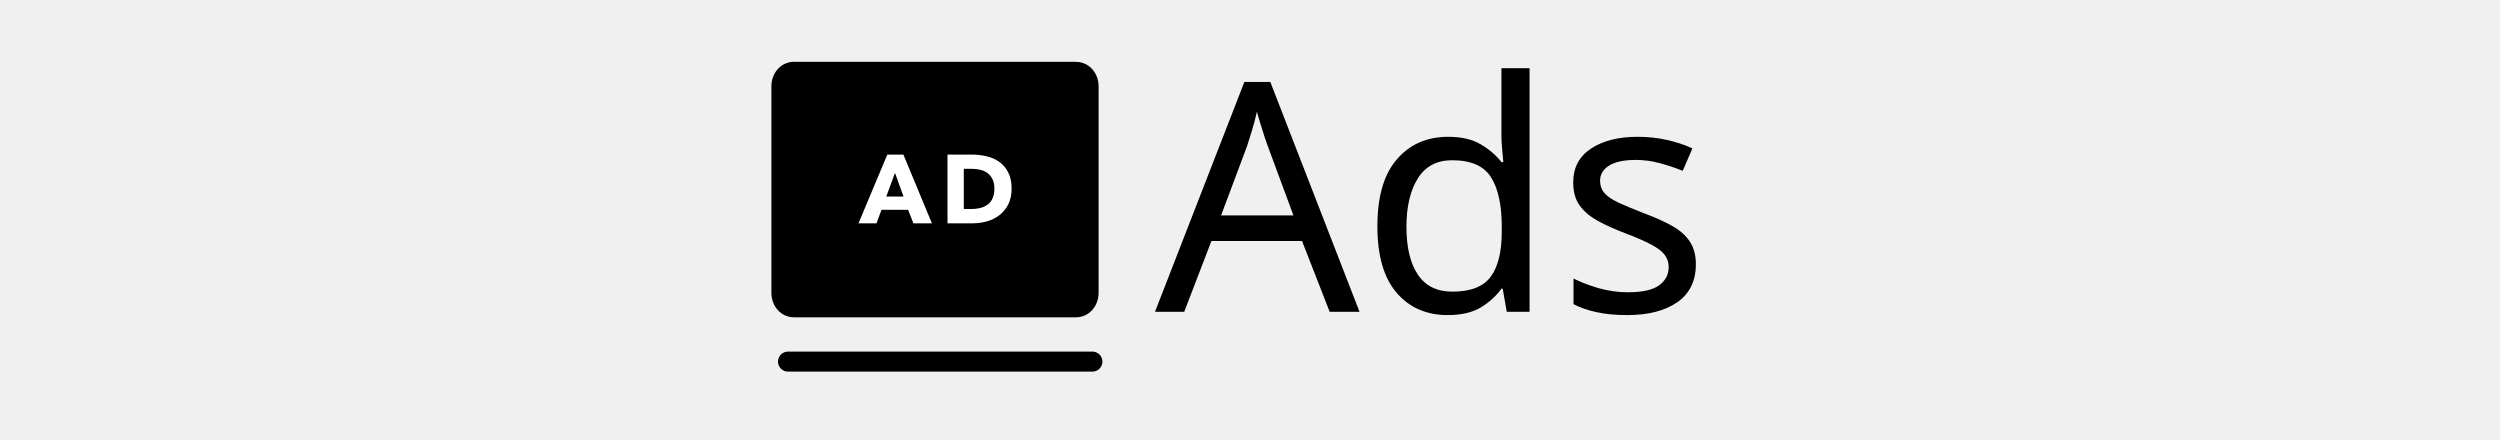
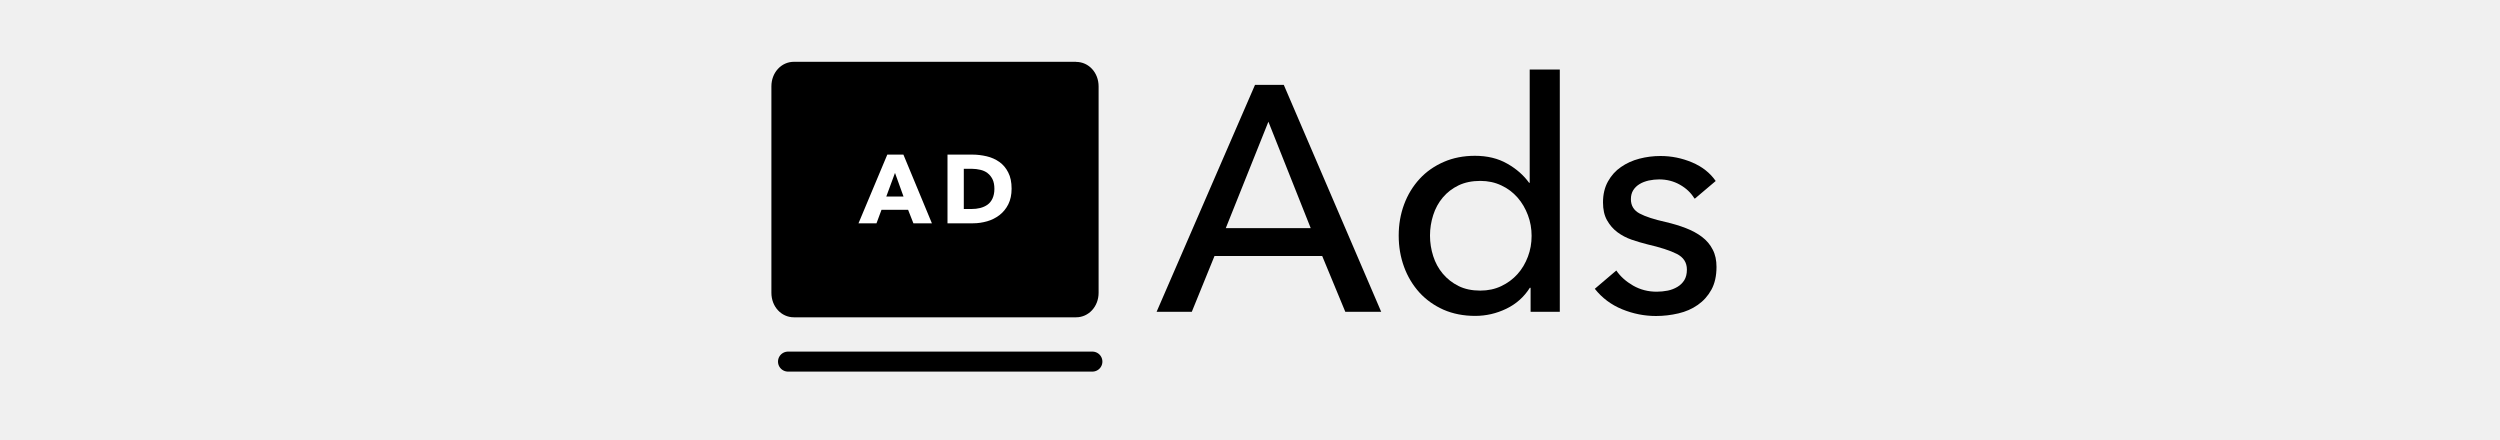
<svg xmlns="http://www.w3.org/2000/svg" id="Layer_1" data-name="Layer 1" viewBox="0 0 250 44">
  <defs>
    <style>
      .cls-1 {
        fill: none;
        stroke: #000;
        stroke-linecap: round;
        stroke-linejoin: round;
        stroke-width: 2px;
      }

      .cls-2 {
        fill: #fff;
      }
- 
-       .cls-3 {
-         font-family: AvenirNext-Medium, 'Avenir Next';
-         font-size: 32.04px;
-         font-weight: 500;
-       }
    </style>
  </defs>
  <line class="cls-1" x1="78.8" y1="36.16" x2="109.24" y2="36.16" />
  <g>
    <g>
      <path d="M79.39,30.74c-.7,0-1.25-.64-1.25-1.45V8.64c0-.82.55-1.45,1.25-1.45h28.22c.7,0,1.25.64,1.25,1.45v20.65c0,.81-.55,1.45-1.25,1.45h-28.22Z" />
      <path d="M107.61,8.18c.14,0,.25.21.25.45v20.65c0,.24-.12.45-.25.45h-28.22c-.14,0-.25-.21-.25-.45V8.64c0-.25.12-.45.25-.45h28.22M107.61,6.18h-28.22c-1.26,0-2.25,1.08-2.25,2.45v20.65c0,1.38.99,2.45,2.25,2.45h28.22c1.26,0,2.25-1.08,2.25-2.45V8.64c0-1.38-.99-2.45-2.25-2.45h0Z" />
    </g>
    <path class="cls-2" d="M91.34,22.33l-.53-1.35h-2.66l-.5,1.35h-1.8l2.88-6.87h1.61l2.85,6.87h-1.84ZM100.83,20.43c-.22.44-.52.8-.88,1.08-.37.28-.78.49-1.24.62-.46.13-.92.2-1.4.2h-2.56v-6.87h2.48c.49,0,.96.06,1.44.17.47.11.89.3,1.26.56.37.26.67.61.89,1.05.23.44.34.98.34,1.63,0,.6-.11,1.12-.33,1.56ZM98.75,17.3c-.21-.15-.45-.26-.72-.32s-.54-.1-.83-.1h-.82v4.02h.78c.3,0,.58-.03.86-.1.27-.07.52-.18.73-.33.21-.15.38-.36.5-.62s.19-.58.19-.96-.06-.71-.19-.97c-.13-.25-.29-.46-.5-.61h0ZM88.62,19.65h1.73l-.85-2.36-.87,2.36Z" />
-     <text class="cls-3" transform="translate(115.5 31.18)">
-       <tspan x="0" y="0">Ads</tspan>
-     </text>
+     <g>
+       <path d="M119.19,31.18h-3.53l9.84-22.69h2.88l9.74,22.69h-3.59l-2.31-5.58h-10.77l-2.27,5.58ZM122.58,22.81h8.49l-4.23-10.64-4.26,10.64Z" />
+       <path d="M152.99,28.77c-.58.92-1.36,1.62-2.35,2.1-.99.48-2.04.72-3.12.72-1.17,0-2.23-.21-3.17-.62-.94-.42-1.74-.99-2.4-1.71-.66-.73-1.18-1.58-1.54-2.56-.36-.98-.54-2.03-.54-3.14s.18-2.15.54-3.12c.36-.97.88-1.82,1.55-2.55.67-.73,1.48-1.29,2.42-1.7.94-.41,1.98-.61,3.11-.61,1.24,0,2.32.26,3.24.79.92.52,1.64,1.16,2.18,1.91h.06V6.95h3.01v24.23h-2.92v-2.4h-.06ZM143,23.57c0,.7.11,1.38.32,2.04.21.66.53,1.25.96,1.76.43.51.95.92,1.57,1.23.62.31,1.35.46,2.18.46.77,0,1.47-.15,2.1-.45.63-.3,1.17-.7,1.62-1.2.45-.5.79-1.08,1.04-1.74.25-.66.37-1.35.37-2.08s-.12-1.42-.37-2.08c-.25-.66-.59-1.25-1.04-1.76-.45-.51-.99-.92-1.62-1.21-.63-.3-1.33-.45-2.1-.45-.83,0-1.56.15-2.18.45-.62.3-1.14.7-1.57,1.21-.43.51-.75,1.1-.96,1.76-.21.66-.32,1.34-.32,2.04Z" />
+       <path d="M169.43,19.83c-.34-.56-.82-1.01-1.44-1.36-.62-.35-1.31-.53-2.08-.53-.34,0-.68.04-1.03.11-.34.08-.65.19-.91.35-.27.16-.48.36-.64.61-.16.25-.24.55-.24.91,0,.64.29,1.12.87,1.43s1.44.59,2.6.85c.73.17,1.4.37,2.02.61.62.24,1.16.53,1.62.88s.82.77,1.07,1.27c.26.49.38,1.07.38,1.73,0,.9-.17,1.66-.51,2.28-.34.62-.8,1.13-1.36,1.52-.57.4-1.21.68-1.94.85-.73.17-1.47.26-2.24.26-1.15,0-2.28-.22-3.38-.67-1.1-.45-2.01-1.13-2.74-2.05l2.15-1.83c.41.6.97,1.1,1.68,1.51.72.41,1.5.61,2.36.61.38,0,.75-.04,1.11-.11.35-.07.67-.2.96-.37.29-.17.52-.4.69-.67.17-.28.26-.63.26-1.06,0-.71-.34-1.23-1.01-1.57s-1.66-.66-2.96-.96c-.51-.13-1.03-.28-1.55-.46s-1-.43-1.43-.75c-.43-.32-.77-.72-1.04-1.2-.27-.48-.4-1.07-.4-1.78,0-.81.17-1.51.5-2.1.33-.59.76-1.07,1.3-1.44s1.14-.65,1.83-.83,1.39-.27,2.12-.27c1.09,0,2.14.21,3.16.64,1.01.43,1.8,1.05,2.36,1.86l-2.08,1.76Z" />
+     </g>
  </g>
</svg>
